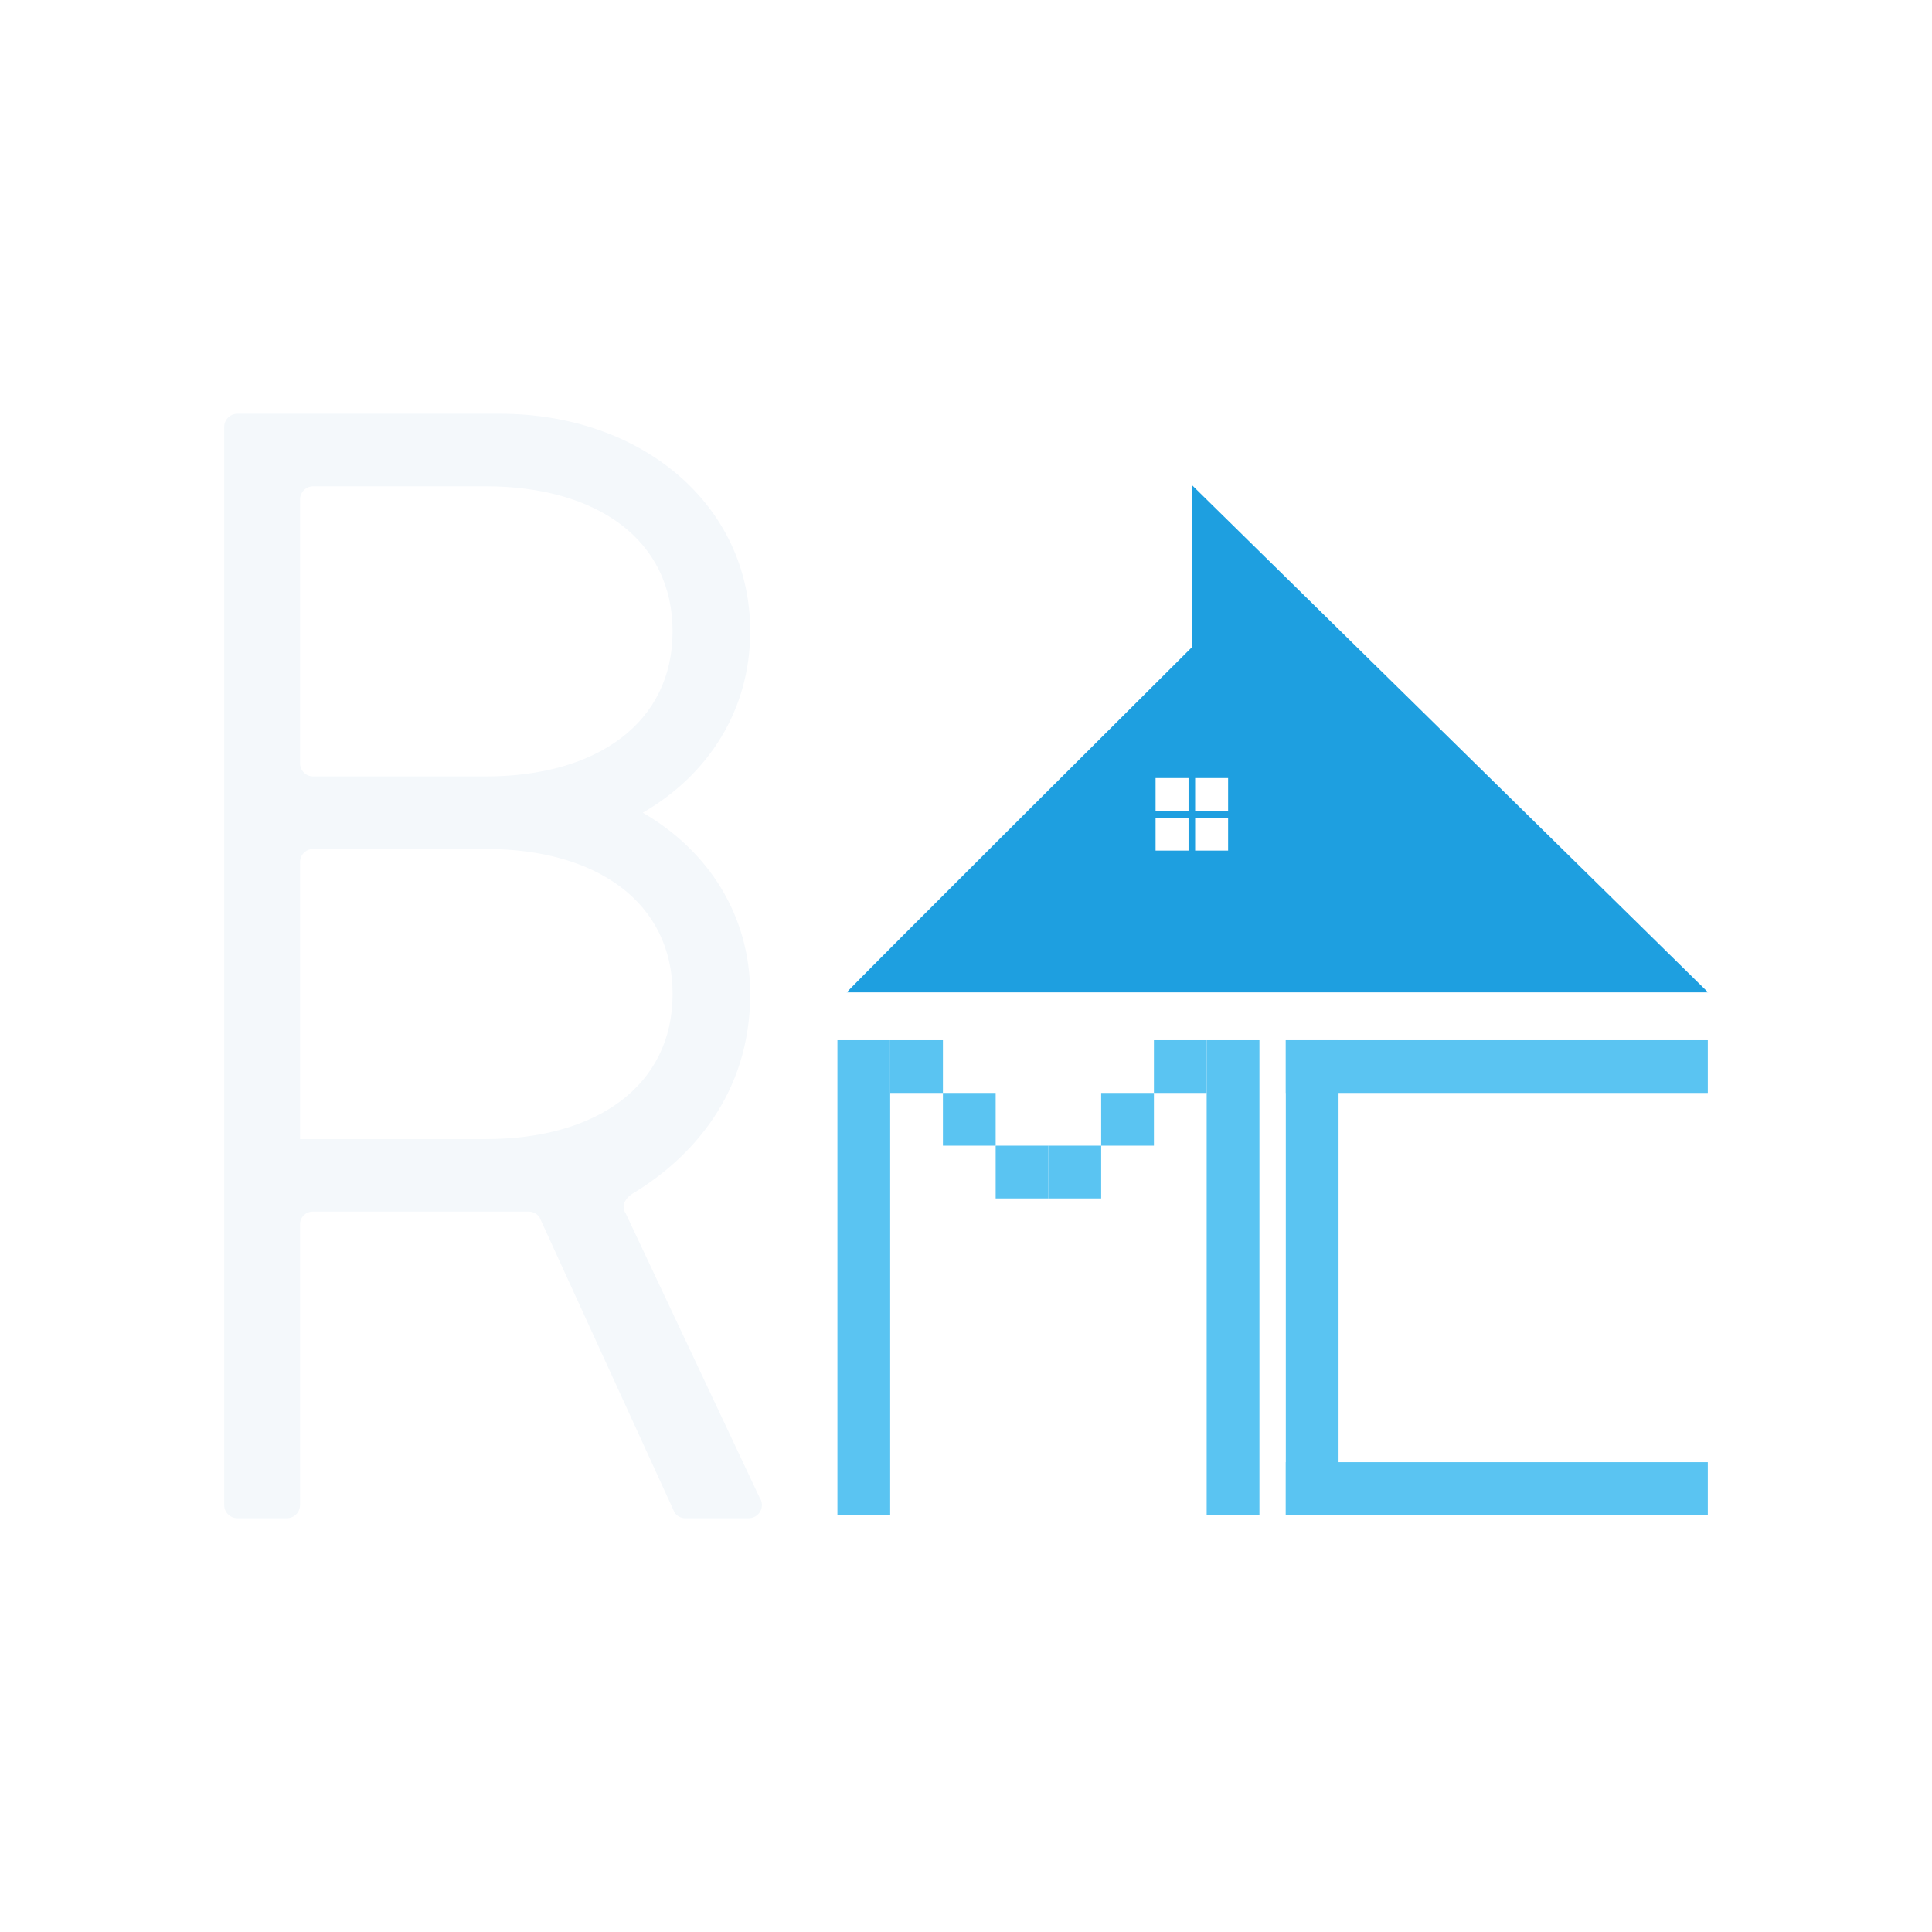
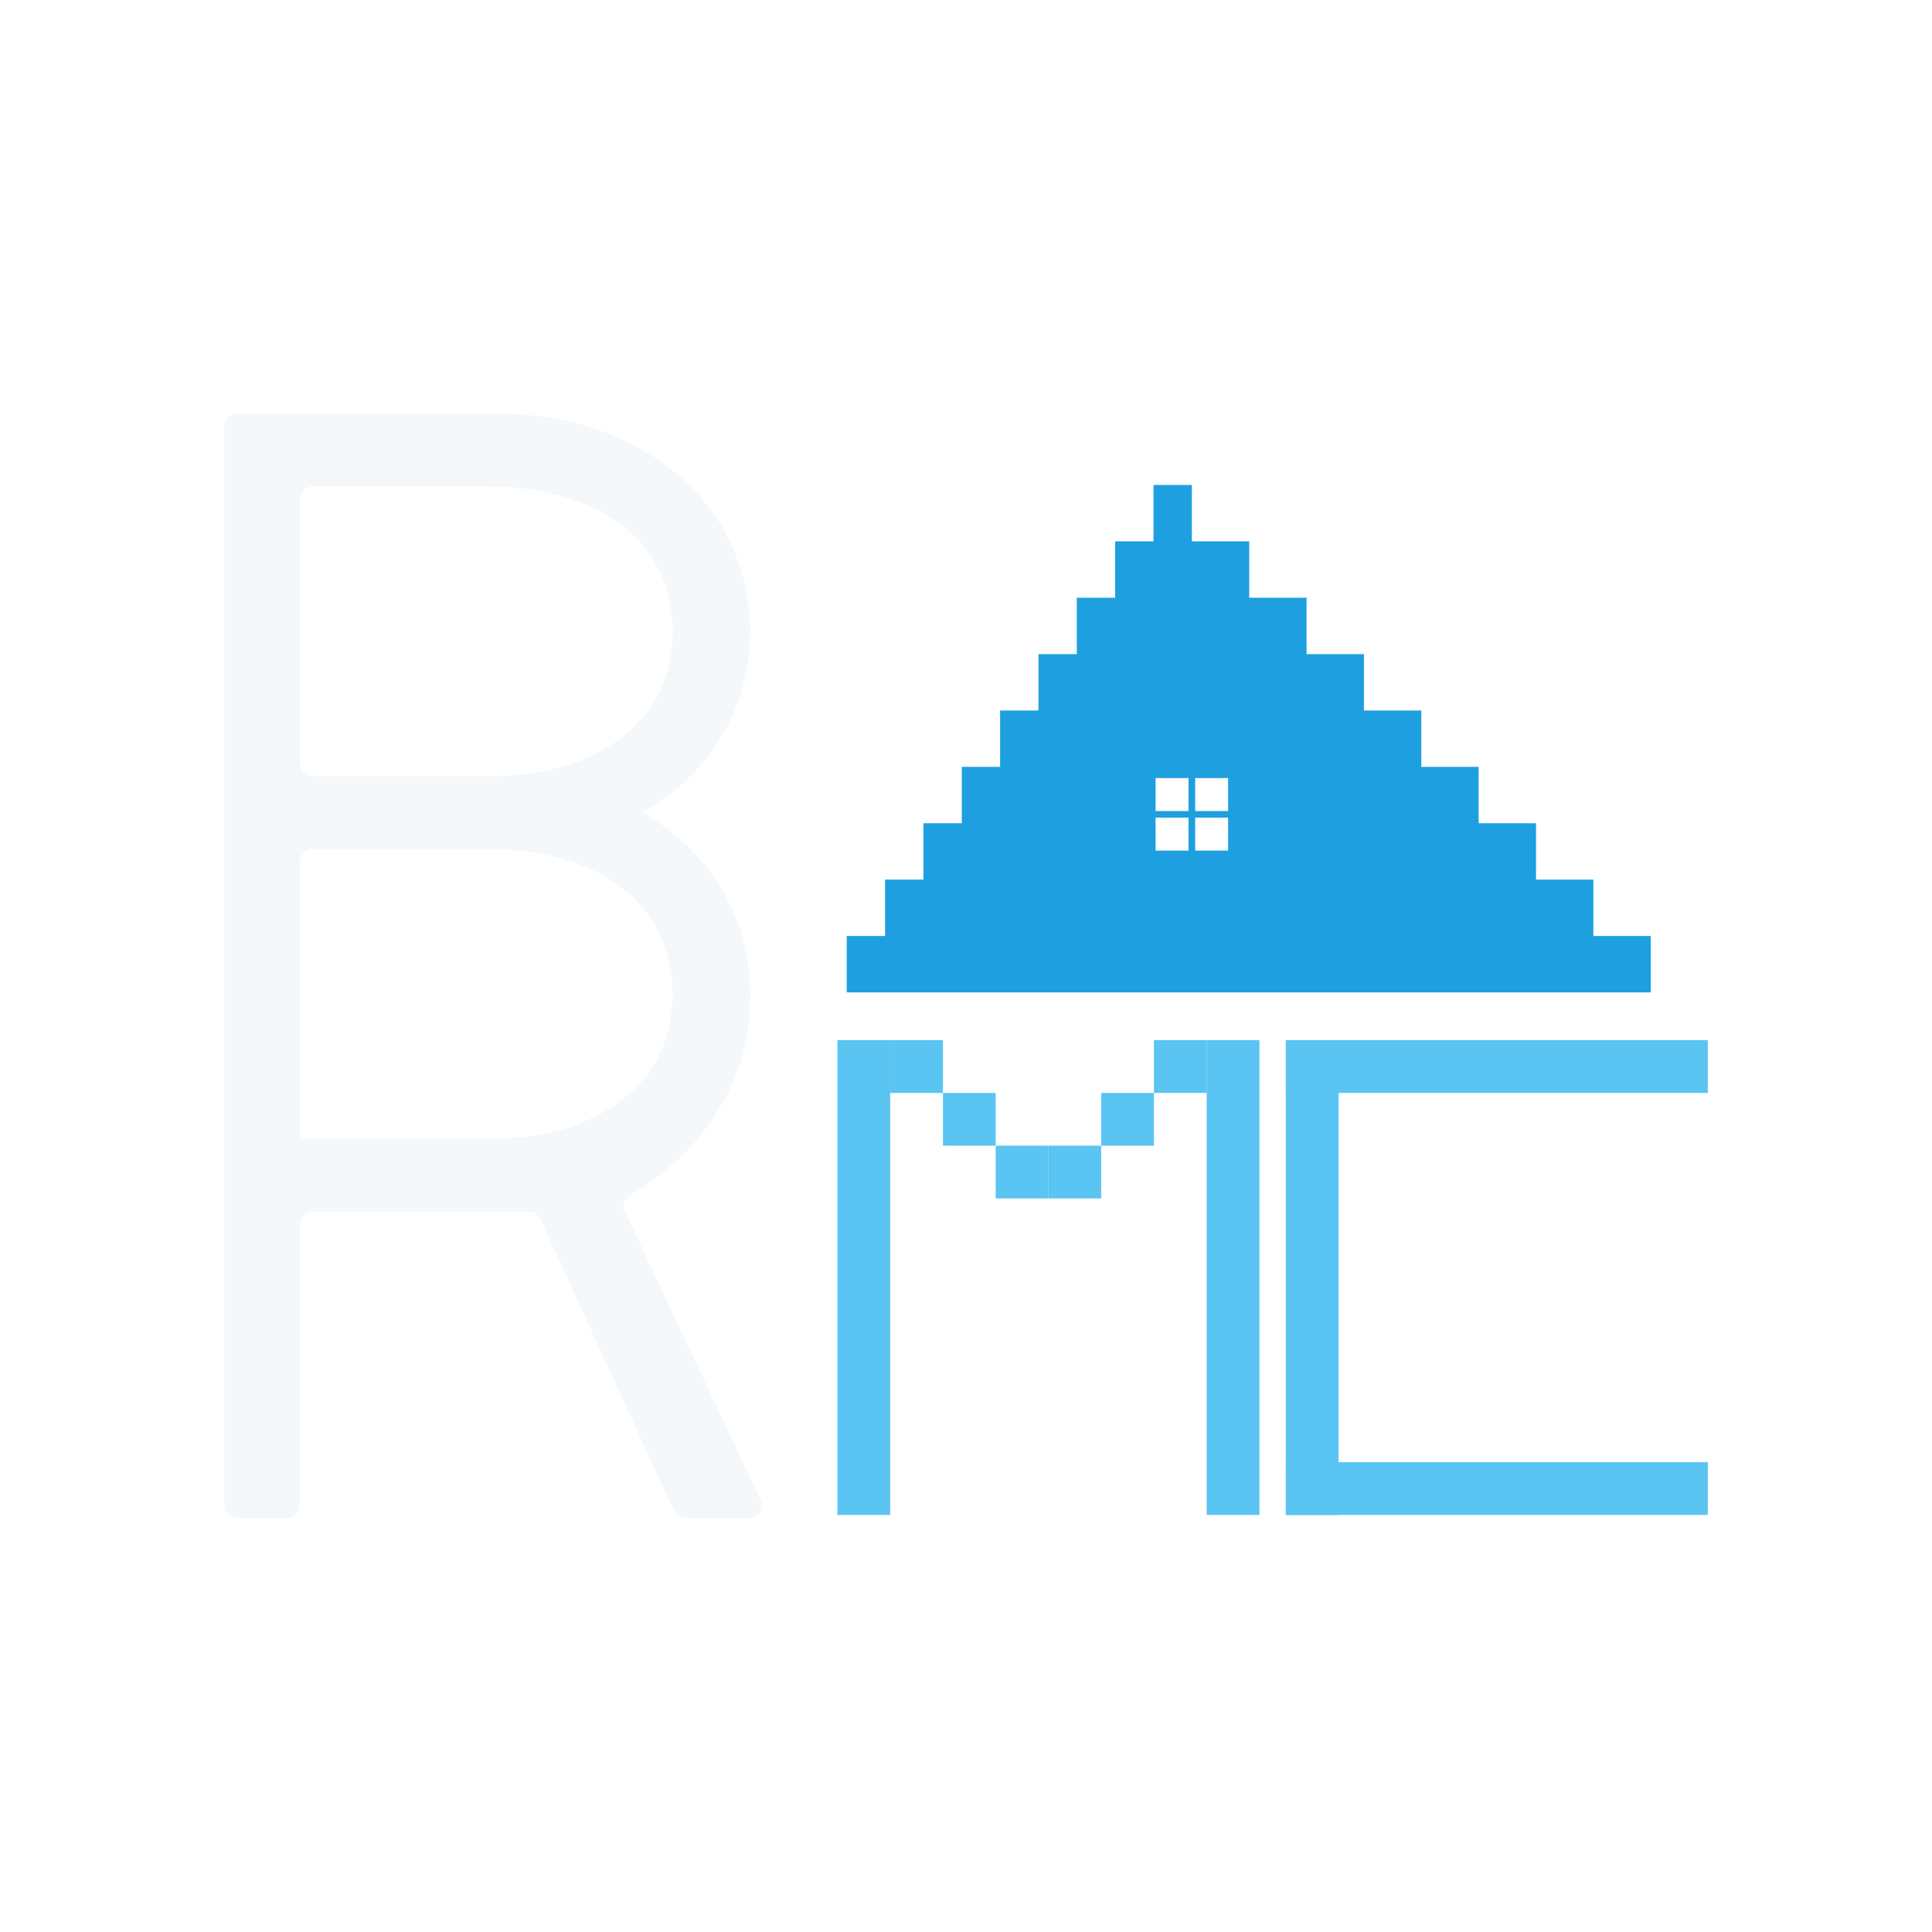
<svg xmlns="http://www.w3.org/2000/svg" viewBox="0 0 586 586">
  <g transform="translate(68 125.5)">
    <path d="M159.55,176c0-23.95-12.76-43.53-32.59-55,19.83-11.43,32.59-31.09,32.59-55,0-38.69-33.29-66-75.87-66H4A4,4,0,0,0,0,4V331a4,4,0,0,0,4,4H19a4,4,0,0,0,4-4V245.83A3.84,3.84,0,0,1,26.83,242H92.4a3.93,3.93,0,0,1,3.22,1.69l41,89.62a3.9,3.9,0,0,0,3.21,1.69h19.27a4,4,0,0,0,3.28-6.29L121.81,242.6c-1.57-2.24-.18-4.71,2.17-6.13C141.54,225.88,159.55,206.48,159.55,176ZM23,26a4,4,0,0,1,4-4H79.36C113.11,22,136,38.27,136,66s-22.9,44-56.65,44H27a4,4,0,0,1-4-4ZM79.36,220H23V136a4,4,0,0,1,4-4H79.36c33.75,0,56.65,16.27,56.65,44S113.11,220,79.36,220Z" fill="#F4F8FB" fill-rule="evenodd" />
-     <path d="M293.5,21.6V70.83S189.86,174.05,188.83,175.5H450.09Zm-1,110.9h-10v-10h10Zm0-12h-10v-10h10Zm12,12h-10v-10h10Zm-10-12v-10h10v10Z" fill="#1E9FE0" fill-rule="evenodd" />
+     <path d="M188.83,175.5V158.4H200.46V141.3H212.09V124.2H223.72V107.1H235.35V90H246.98V72.9H258.61V55.8H270.24V38.7H281.87V21.6H293.5H293.5V38.7H310.9V55.8H328.3V72.9H345.7V90H363.1V107.1H380.49V124.2H397.89V141.3H415.29V158.4H432.69V175.5H450.09ZM282.5,110.5h10v10h-10Zm12,0h10v10h-10Zm-12,12h10v10h-10Zm12,0h10v10h-10Z" fill="#1E9FE0" fill-rule="evenodd" />
    <rect x="186" y="190" width="16" height="144" fill="#5AC4F2" />
    <rect x="298" y="190" width="16" height="144" fill="#5AC4F2" />
    <rect x="202" y="190" width="16" height="16" fill="#5AC4F2" />
    <rect x="282" y="190" width="16" height="16" fill="#5AC4F2" />
    <rect x="218" y="206" width="16" height="16" fill="#5AC4F2" />
    <rect x="266" y="206" width="16" height="16" fill="#5AC4F2" />
    <rect x="234" y="222" width="16" height="16" fill="#5AC4F2" />
    <rect x="250" y="222" width="16" height="16" fill="#5AC4F2" />
    <rect x="322" y="190" width="128" height="16" fill="#5AC4F2" />
    <rect x="322" y="190" width="16" height="144" fill="#5AC4F2" />
    <rect x="322" y="318" width="128" height="16" fill="#5AC4F2" />
  </g>
</svg>
